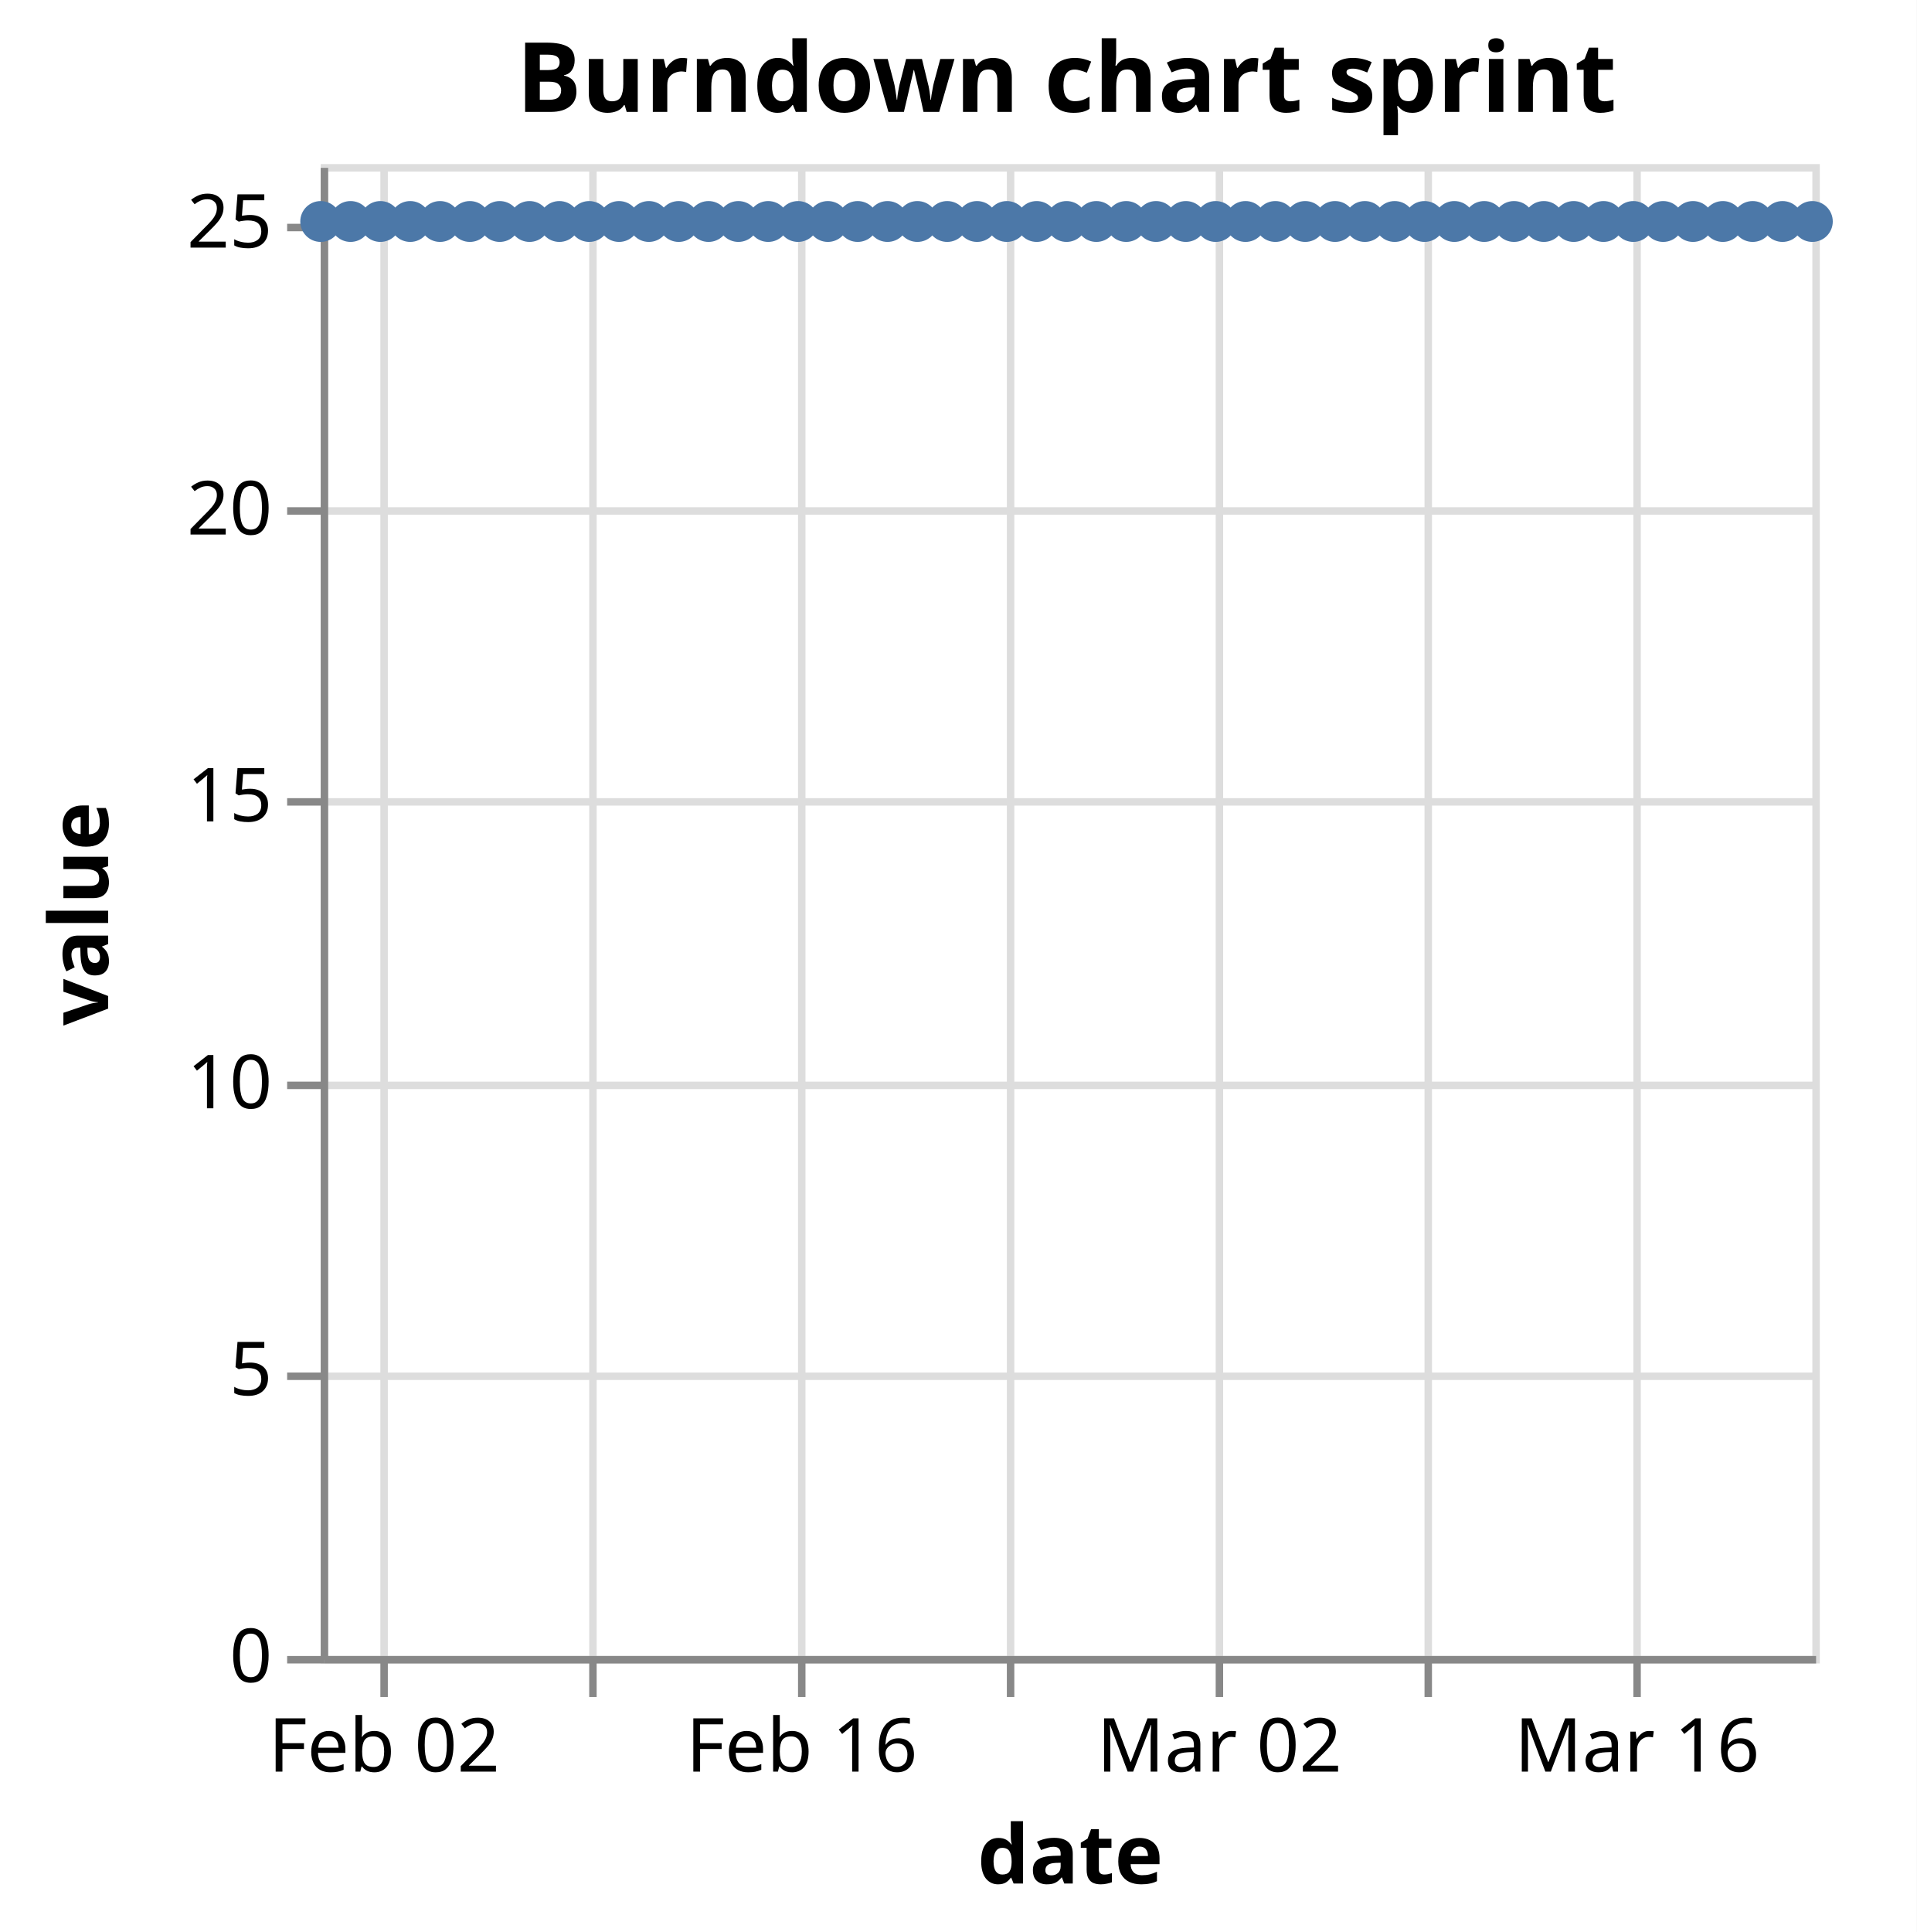
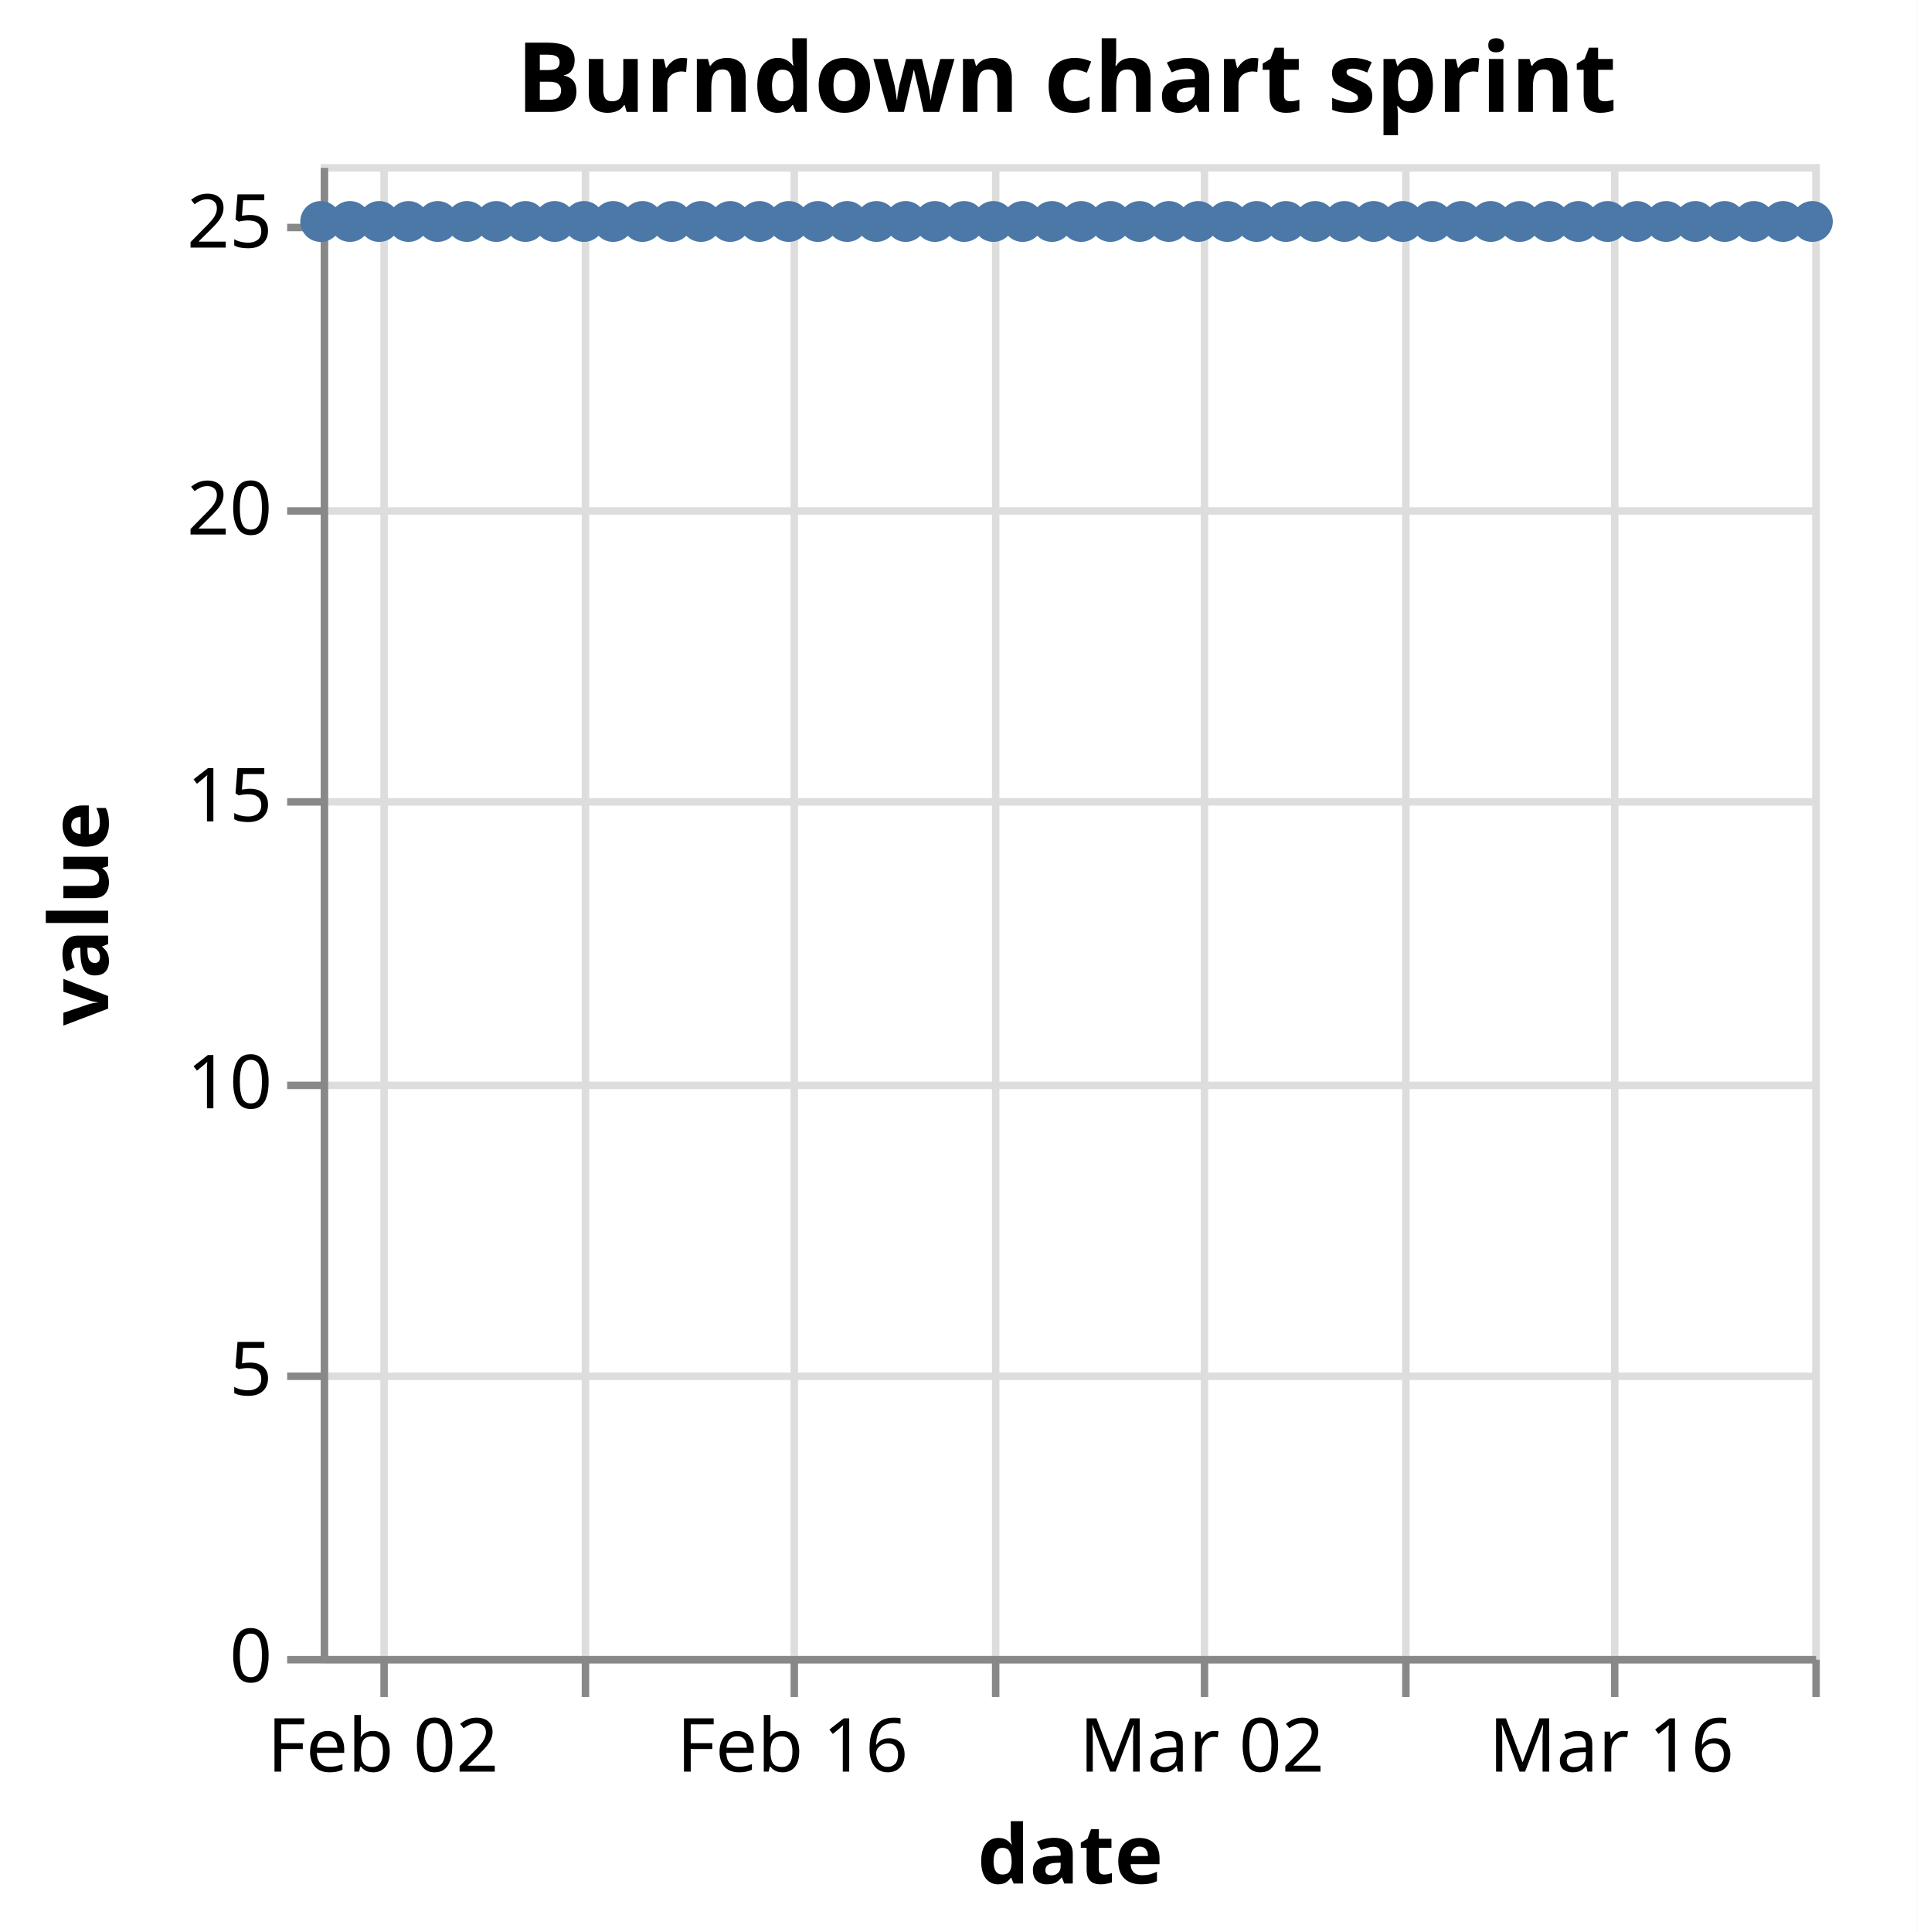
<svg xmlns="http://www.w3.org/2000/svg" version="1.1" class="marks" width="257" height="259" viewBox="0 0 257 259">
  <rect width="257" height="259" fill="white" />
  <g fill="none" stroke-miterlimit="10" transform="translate(43,22)">
    <g class="mark-group role-frame root" role="graphics-object" aria-roledescription="group mark container">
      <g transform="translate(0,0)">
        <path class="background" aria-hidden="true" d="M0.5,0.5h200v200h-200Z" stroke="#ddd" />
        <g>
          <g class="mark-group role-axis" aria-hidden="true">
            <g transform="translate(0.5,200.5)">
              <path class="background" aria-hidden="true" d="M0,0h0v0h0Z" pointer-events="none" />
              <g>
                <g class="mark-rule role-axis-grid" pointer-events="none">
                  <line transform="translate(8,-200)" x2="0" y2="200" stroke="#ddd" stroke-width="1" opacity="1" />
-                   <line transform="translate(36,-200)" x2="0" y2="200" stroke="#ddd" stroke-width="1" opacity="1" />
-                   <line transform="translate(64,-200)" x2="0" y2="200" stroke="#ddd" stroke-width="1" opacity="1" />
-                   <line transform="translate(92,-200)" x2="0" y2="200" stroke="#ddd" stroke-width="1" opacity="1" />
-                   <line transform="translate(120,-200)" x2="0" y2="200" stroke="#ddd" stroke-width="1" opacity="1" />
-                   <line transform="translate(148,-200)" x2="0" y2="200" stroke="#ddd" stroke-width="1" opacity="1" />
-                   <line transform="translate(176,-200)" x2="0" y2="200" stroke="#ddd" stroke-width="1" opacity="1" />
+                   <line transform="translate(35,-200)" x2="0" y2="200" stroke="#ddd" stroke-width="1" opacity="1" />
+                   <line transform="translate(63,-200)" x2="0" y2="200" stroke="#ddd" stroke-width="1" opacity="1" />
+                   <line transform="translate(90,-200)" x2="0" y2="200" stroke="#ddd" stroke-width="1" opacity="1" />
+                   <line transform="translate(118,-200)" x2="0" y2="200" stroke="#ddd" stroke-width="1" opacity="1" />
+                   <line transform="translate(145,-200)" x2="0" y2="200" stroke="#ddd" stroke-width="1" opacity="1" />
+                   <line transform="translate(173,-200)" x2="0" y2="200" stroke="#ddd" stroke-width="1" opacity="1" />
+                   <line transform="translate(200,-200)" x2="0" y2="200" stroke="#ddd" stroke-width="1" opacity="1" />
                </g>
              </g>
              <path class="foreground" aria-hidden="true" d="" pointer-events="none" display="none" />
            </g>
          </g>
          <g class="mark-group role-axis" aria-hidden="true">
            <g transform="translate(0.5,0.5)">
              <path class="background" aria-hidden="true" d="M0,0h0v0h0Z" pointer-events="none" />
              <g>
                <g class="mark-rule role-axis-grid" pointer-events="none">
                  <line transform="translate(0,200)" x2="200" y2="0" stroke="#ddd" stroke-width="1" opacity="1" />
                  <line transform="translate(0,162)" x2="200" y2="0" stroke="#ddd" stroke-width="1" opacity="1" />
                  <line transform="translate(0,123)" x2="200" y2="0" stroke="#ddd" stroke-width="1" opacity="1" />
                  <line transform="translate(0,85)" x2="200" y2="0" stroke="#ddd" stroke-width="1" opacity="1" />
                  <line transform="translate(0,46)" x2="200" y2="0" stroke="#ddd" stroke-width="1" opacity="1" />
                  <line transform="translate(0,8)" x2="200" y2="0" stroke="#ddd" stroke-width="1" opacity="1" />
                </g>
              </g>
              <path class="foreground" aria-hidden="true" d="" pointer-events="none" display="none" />
            </g>
          </g>
-           <g class="mark-group role-axis" role="graphics-symbol" aria-roledescription="axis" aria-label="X-axis titled 'date' for a time scale with values from January 31 to March 22">
+           <g class="mark-group role-axis" role="graphics-symbol" aria-roledescription="axis" aria-label="X-axis titled 'date' for a time scale with values from January 31 to March 23">
            <g transform="translate(0.5,200.5)">
              <path class="background" aria-hidden="true" d="M0,0h0v0h0Z" pointer-events="none" />
              <g>
                <g class="mark-rule role-axis-tick" pointer-events="none">
                  <line transform="translate(8,0)" x2="0" y2="5" stroke="#888" stroke-width="1" opacity="1" />
-                   <line transform="translate(36,0)" x2="0" y2="5" stroke="#888" stroke-width="1" opacity="1" />
-                   <line transform="translate(64,0)" x2="0" y2="5" stroke="#888" stroke-width="1" opacity="1" />
-                   <line transform="translate(92,0)" x2="0" y2="5" stroke="#888" stroke-width="1" opacity="1" />
-                   <line transform="translate(120,0)" x2="0" y2="5" stroke="#888" stroke-width="1" opacity="1" />
-                   <line transform="translate(148,0)" x2="0" y2="5" stroke="#888" stroke-width="1" opacity="1" />
-                   <line transform="translate(176,0)" x2="0" y2="5" stroke="#888" stroke-width="1" opacity="1" />
+                   <line transform="translate(35,0)" x2="0" y2="5" stroke="#888" stroke-width="1" opacity="1" />
+                   <line transform="translate(63,0)" x2="0" y2="5" stroke="#888" stroke-width="1" opacity="1" />
+                   <line transform="translate(90,0)" x2="0" y2="5" stroke="#888" stroke-width="1" opacity="1" />
+                   <line transform="translate(118,0)" x2="0" y2="5" stroke="#888" stroke-width="1" opacity="1" />
+                   <line transform="translate(145,0)" x2="0" y2="5" stroke="#888" stroke-width="1" opacity="1" />
+                   <line transform="translate(173,0)" x2="0" y2="5" stroke="#888" stroke-width="1" opacity="1" />
+                   <line transform="translate(200,0)" x2="0" y2="5" stroke="#888" stroke-width="1" opacity="1" />
                </g>
                <g class="mark-text role-axis-label" pointer-events="none">
-                   <text text-anchor="middle" transform="translate(8,15)" font-family="sans-serif" font-size="10px" fill="#000" opacity="1">Feb 02</text>
-                   <text text-anchor="middle" transform="translate(36,15)" font-family="sans-serif" font-size="10px" fill="#000" opacity="0">Feb 09</text>
-                   <text text-anchor="middle" transform="translate(64,15)" font-family="sans-serif" font-size="10px" fill="#000" opacity="1">Feb 16</text>
-                   <text text-anchor="middle" transform="translate(92,15)" font-family="sans-serif" font-size="10px" fill="#000" opacity="0">Feb 23</text>
-                   <text text-anchor="middle" transform="translate(120,15)" font-family="sans-serif" font-size="10px" fill="#000" opacity="1">Mar 02</text>
-                   <text text-anchor="middle" transform="translate(148,15)" font-family="sans-serif" font-size="10px" fill="#000" opacity="0">Mar 09</text>
-                   <text text-anchor="middle" transform="translate(176,15)" font-family="sans-serif" font-size="10px" fill="#000" opacity="1">Mar 16</text>
+                   <text text-anchor="middle" transform="translate(7.843137,15)" font-family="sans-serif" font-size="10px" fill="#000" opacity="1">Feb 02</text>
+                   <text text-anchor="middle" transform="translate(35.29412,15)" font-family="sans-serif" font-size="10px" fill="#000" opacity="0">Feb 09</text>
+                   <text text-anchor="middle" transform="translate(62.7451,15)" font-family="sans-serif" font-size="10px" fill="#000" opacity="1">Feb 16</text>
+                   <text text-anchor="middle" transform="translate(90.19608,15)" font-family="sans-serif" font-size="10px" fill="#000" opacity="0">Feb 23</text>
+                   <text text-anchor="middle" transform="translate(117.6471,15)" font-family="sans-serif" font-size="10px" fill="#000" opacity="1">Mar 02</text>
+                   <text text-anchor="middle" transform="translate(145.098,15)" font-family="sans-serif" font-size="10px" fill="#000" opacity="0">Mar 09</text>
+                   <text text-anchor="middle" transform="translate(172.549,15)" font-family="sans-serif" font-size="10px" fill="#000" opacity="1">Mar 16</text>
+                   <text text-anchor="end" transform="translate(200,15)" font-family="sans-serif" font-size="10px" fill="#000" opacity="0">Mar 23</text>
                </g>
                <g class="mark-rule role-axis-domain" pointer-events="none">
                  <line transform="translate(0,0)" x2="200" y2="0" stroke="#888" stroke-width="1" opacity="1" />
                </g>
                <g class="mark-text role-axis-title" pointer-events="none">
                  <text text-anchor="middle" transform="translate(100,30)" font-family="sans-serif" font-size="11px" font-weight="bold" fill="#000" opacity="1">date</text>
                </g>
              </g>
              <path class="foreground" aria-hidden="true" d="" pointer-events="none" display="none" />
            </g>
          </g>
          <g class="mark-group role-axis" role="graphics-symbol" aria-roledescription="axis" aria-label="Y-axis titled 'value' for a linear scale with values from 0 to 26">
            <g transform="translate(0.5,0.5)">
              <path class="background" aria-hidden="true" d="M0,0h0v0h0Z" pointer-events="none" />
              <g>
                <g class="mark-rule role-axis-tick" pointer-events="none">
                  <line transform="translate(0,200)" x2="-5" y2="0" stroke="#888" stroke-width="1" opacity="1" />
                  <line transform="translate(0,162)" x2="-5" y2="0" stroke="#888" stroke-width="1" opacity="1" />
                  <line transform="translate(0,123)" x2="-5" y2="0" stroke="#888" stroke-width="1" opacity="1" />
                  <line transform="translate(0,85)" x2="-5" y2="0" stroke="#888" stroke-width="1" opacity="1" />
                  <line transform="translate(0,46)" x2="-5" y2="0" stroke="#888" stroke-width="1" opacity="1" />
                  <line transform="translate(0,8)" x2="-5" y2="0" stroke="#888" stroke-width="1" opacity="1" />
                </g>
                <g class="mark-text role-axis-label" pointer-events="none">
                  <text text-anchor="end" transform="translate(-7,203)" font-family="sans-serif" font-size="10px" fill="#000" opacity="1">0</text>
                  <text text-anchor="end" transform="translate(-7,164.5385)" font-family="sans-serif" font-size="10px" fill="#000" opacity="1">5</text>
                  <text text-anchor="end" transform="translate(-7,126.0769)" font-family="sans-serif" font-size="10px" fill="#000" opacity="1">10</text>
                  <text text-anchor="end" transform="translate(-7,87.61538)" font-family="sans-serif" font-size="10px" fill="#000" opacity="1">15</text>
                  <text text-anchor="end" transform="translate(-7,49.15385)" font-family="sans-serif" font-size="10px" fill="#000" opacity="1">20</text>
                  <text text-anchor="end" transform="translate(-7,10.69231)" font-family="sans-serif" font-size="10px" fill="#000" opacity="1">25</text>
                </g>
                <g class="mark-rule role-axis-domain" pointer-events="none">
                  <line transform="translate(0,200)" x2="0" y2="-200" stroke="#888" stroke-width="1" opacity="1" />
                </g>
                <g class="mark-text role-axis-title" pointer-events="none">
                  <text text-anchor="middle" transform="translate(-27,100) rotate(-90) translate(0,-2)" font-family="sans-serif" font-size="11px" font-weight="bold" fill="#000" opacity="1">value</text>
                </g>
              </g>
              <path class="foreground" aria-hidden="true" d="" pointer-events="none" display="none" />
            </g>
          </g>
          <g class="mark-line role-mark layer_0_layer_0_marks" role="graphics-object" aria-roledescription="line mark container">
-             <path aria-label="date: Jan 31; value: 25" role="graphics-symbol" aria-roledescription="line mark" d="M0,7.692L4,7.692L8,7.692L12,7.692L16,7.692L20,7.692L24,7.692L28,7.692L32,7.692L36,7.692L40,7.692L44,7.692L48,7.692L52,7.692L56,7.692L60,7.692L64,7.692L68,7.692L72,7.692L76,7.692L80,7.692L84,7.692L88,7.692L92,7.692L96,7.692L100,7.692L104,7.692L108,7.692L112,7.692L116,7.692L120,7.692L124,7.692L128,7.692L132,7.692L136,7.692L140,7.692L144,7.692L148,7.692L152,7.692L156,7.692L160,7.692L164,7.692L168,7.692L172,7.692L176,7.692L180,7.692L184,7.692L188,7.692L192,7.692L196,7.692L200,7.692" stroke="#4c78a8" stroke-width="2" />
+             <path aria-label="date: Jan 31; value: 25" role="graphics-symbol" aria-roledescription="line mark" d="M0,7.692L3.922,7.692L7.843,7.692L11.765,7.692L15.686,7.692L19.608,7.692L23.529,7.692L27.451,7.692L31.373,7.692L35.294,7.692L39.216,7.692L43.137,7.692L47.059,7.692L50.98,7.692L54.902,7.692L58.824,7.692L62.745,7.692L66.667,7.692L70.588,7.692L74.51,7.692L78.431,7.692L82.353,7.692L86.275,7.692L90.196,7.692L94.118,7.692L98.039,7.692L101.961,7.692L105.882,7.692L109.804,7.692L113.725,7.692L117.647,7.692L121.569,7.692L125.49,7.692L129.412,7.692L133.333,7.692L137.255,7.692L141.176,7.692L145.098,7.692L149.02,7.692L152.941,7.692L156.863,7.692L160.784,7.692L164.706,7.692L168.627,7.692L172.549,7.692L176.471,7.692L180.392,7.692L184.314,7.692L188.235,7.692L192.157,7.692L196.078,7.692L200,7.692" stroke="#4c78a8" stroke-width="2" />
          </g>
          <g class="mark-symbol role-mark layer_0_layer_1_marks" role="graphics-object" aria-roledescription="symbol mark container">
            <path aria-label="date: Jan 31; value: 25" role="graphics-symbol" aria-roledescription="point" transform="translate(0,7.692308)" d="M2.739,0A2.739,2.739,0,1,1,-2.739,0A2.739,2.739,0,1,1,2.739,0" fill="#4c78a8" stroke-width="2" opacity="1" />
-             <path aria-label="date: Feb 01; value: 25" role="graphics-symbol" aria-roledescription="point" transform="translate(4,7.692308)" d="M2.739,0A2.739,2.739,0,1,1,-2.739,0A2.739,2.739,0,1,1,2.739,0" fill="#4c78a8" stroke-width="2" opacity="1" />
-             <path aria-label="date: Feb 02; value: 25" role="graphics-symbol" aria-roledescription="point" transform="translate(8,7.692308)" d="M2.739,0A2.739,2.739,0,1,1,-2.739,0A2.739,2.739,0,1,1,2.739,0" fill="#4c78a8" stroke-width="2" opacity="1" />
-             <path aria-label="date: Feb 03; value: 25" role="graphics-symbol" aria-roledescription="point" transform="translate(12,7.692308)" d="M2.739,0A2.739,2.739,0,1,1,-2.739,0A2.739,2.739,0,1,1,2.739,0" fill="#4c78a8" stroke-width="2" opacity="1" />
-             <path aria-label="date: Feb 04; value: 25" role="graphics-symbol" aria-roledescription="point" transform="translate(16,7.692308)" d="M2.739,0A2.739,2.739,0,1,1,-2.739,0A2.739,2.739,0,1,1,2.739,0" fill="#4c78a8" stroke-width="2" opacity="1" />
-             <path aria-label="date: Feb 05; value: 25" role="graphics-symbol" aria-roledescription="point" transform="translate(20,7.692308)" d="M2.739,0A2.739,2.739,0,1,1,-2.739,0A2.739,2.739,0,1,1,2.739,0" fill="#4c78a8" stroke-width="2" opacity="1" />
-             <path aria-label="date: Feb 06; value: 25" role="graphics-symbol" aria-roledescription="point" transform="translate(24,7.692308)" d="M2.739,0A2.739,2.739,0,1,1,-2.739,0A2.739,2.739,0,1,1,2.739,0" fill="#4c78a8" stroke-width="2" opacity="1" />
-             <path aria-label="date: Feb 07; value: 25" role="graphics-symbol" aria-roledescription="point" transform="translate(28,7.692308)" d="M2.739,0A2.739,2.739,0,1,1,-2.739,0A2.739,2.739,0,1,1,2.739,0" fill="#4c78a8" stroke-width="2" opacity="1" />
-             <path aria-label="date: Feb 08; value: 25" role="graphics-symbol" aria-roledescription="point" transform="translate(32,7.692308)" d="M2.739,0A2.739,2.739,0,1,1,-2.739,0A2.739,2.739,0,1,1,2.739,0" fill="#4c78a8" stroke-width="2" opacity="1" />
-             <path aria-label="date: Feb 09; value: 25" role="graphics-symbol" aria-roledescription="point" transform="translate(36,7.692308)" d="M2.739,0A2.739,2.739,0,1,1,-2.739,0A2.739,2.739,0,1,1,2.739,0" fill="#4c78a8" stroke-width="2" opacity="1" />
-             <path aria-label="date: Feb 10; value: 25" role="graphics-symbol" aria-roledescription="point" transform="translate(40,7.692308)" d="M2.739,0A2.739,2.739,0,1,1,-2.739,0A2.739,2.739,0,1,1,2.739,0" fill="#4c78a8" stroke-width="2" opacity="1" />
-             <path aria-label="date: Feb 11; value: 25" role="graphics-symbol" aria-roledescription="point" transform="translate(44,7.692308)" d="M2.739,0A2.739,2.739,0,1,1,-2.739,0A2.739,2.739,0,1,1,2.739,0" fill="#4c78a8" stroke-width="2" opacity="1" />
-             <path aria-label="date: Feb 12; value: 25" role="graphics-symbol" aria-roledescription="point" transform="translate(48,7.692308)" d="M2.739,0A2.739,2.739,0,1,1,-2.739,0A2.739,2.739,0,1,1,2.739,0" fill="#4c78a8" stroke-width="2" opacity="1" />
-             <path aria-label="date: Feb 13; value: 25" role="graphics-symbol" aria-roledescription="point" transform="translate(52,7.692308)" d="M2.739,0A2.739,2.739,0,1,1,-2.739,0A2.739,2.739,0,1,1,2.739,0" fill="#4c78a8" stroke-width="2" opacity="1" />
-             <path aria-label="date: Feb 14; value: 25" role="graphics-symbol" aria-roledescription="point" transform="translate(56,7.692308)" d="M2.739,0A2.739,2.739,0,1,1,-2.739,0A2.739,2.739,0,1,1,2.739,0" fill="#4c78a8" stroke-width="2" opacity="1" />
-             <path aria-label="date: Feb 15; value: 25" role="graphics-symbol" aria-roledescription="point" transform="translate(60,7.692308)" d="M2.739,0A2.739,2.739,0,1,1,-2.739,0A2.739,2.739,0,1,1,2.739,0" fill="#4c78a8" stroke-width="2" opacity="1" />
-             <path aria-label="date: Feb 16; value: 25" role="graphics-symbol" aria-roledescription="point" transform="translate(64,7.692308)" d="M2.739,0A2.739,2.739,0,1,1,-2.739,0A2.739,2.739,0,1,1,2.739,0" fill="#4c78a8" stroke-width="2" opacity="1" />
-             <path aria-label="date: Feb 17; value: 25" role="graphics-symbol" aria-roledescription="point" transform="translate(68,7.692308)" d="M2.739,0A2.739,2.739,0,1,1,-2.739,0A2.739,2.739,0,1,1,2.739,0" fill="#4c78a8" stroke-width="2" opacity="1" />
-             <path aria-label="date: Feb 18; value: 25" role="graphics-symbol" aria-roledescription="point" transform="translate(72,7.692308)" d="M2.739,0A2.739,2.739,0,1,1,-2.739,0A2.739,2.739,0,1,1,2.739,0" fill="#4c78a8" stroke-width="2" opacity="1" />
-             <path aria-label="date: Feb 19; value: 25" role="graphics-symbol" aria-roledescription="point" transform="translate(76,7.692308)" d="M2.739,0A2.739,2.739,0,1,1,-2.739,0A2.739,2.739,0,1,1,2.739,0" fill="#4c78a8" stroke-width="2" opacity="1" />
-             <path aria-label="date: Feb 20; value: 25" role="graphics-symbol" aria-roledescription="point" transform="translate(80,7.692308)" d="M2.739,0A2.739,2.739,0,1,1,-2.739,0A2.739,2.739,0,1,1,2.739,0" fill="#4c78a8" stroke-width="2" opacity="1" />
-             <path aria-label="date: Feb 21; value: 25" role="graphics-symbol" aria-roledescription="point" transform="translate(84,7.692308)" d="M2.739,0A2.739,2.739,0,1,1,-2.739,0A2.739,2.739,0,1,1,2.739,0" fill="#4c78a8" stroke-width="2" opacity="1" />
-             <path aria-label="date: Feb 22; value: 25" role="graphics-symbol" aria-roledescription="point" transform="translate(88,7.692308)" d="M2.739,0A2.739,2.739,0,1,1,-2.739,0A2.739,2.739,0,1,1,2.739,0" fill="#4c78a8" stroke-width="2" opacity="1" />
-             <path aria-label="date: Feb 23; value: 25" role="graphics-symbol" aria-roledescription="point" transform="translate(92,7.692308)" d="M2.739,0A2.739,2.739,0,1,1,-2.739,0A2.739,2.739,0,1,1,2.739,0" fill="#4c78a8" stroke-width="2" opacity="1" />
-             <path aria-label="date: Feb 24; value: 25" role="graphics-symbol" aria-roledescription="point" transform="translate(96,7.692308)" d="M2.739,0A2.739,2.739,0,1,1,-2.739,0A2.739,2.739,0,1,1,2.739,0" fill="#4c78a8" stroke-width="2" opacity="1" />
-             <path aria-label="date: Feb 25; value: 25" role="graphics-symbol" aria-roledescription="point" transform="translate(100,7.692308)" d="M2.739,0A2.739,2.739,0,1,1,-2.739,0A2.739,2.739,0,1,1,2.739,0" fill="#4c78a8" stroke-width="2" opacity="1" />
-             <path aria-label="date: Feb 26; value: 25" role="graphics-symbol" aria-roledescription="point" transform="translate(104,7.692308)" d="M2.739,0A2.739,2.739,0,1,1,-2.739,0A2.739,2.739,0,1,1,2.739,0" fill="#4c78a8" stroke-width="2" opacity="1" />
-             <path aria-label="date: Feb 27; value: 25" role="graphics-symbol" aria-roledescription="point" transform="translate(108,7.692308)" d="M2.739,0A2.739,2.739,0,1,1,-2.739,0A2.739,2.739,0,1,1,2.739,0" fill="#4c78a8" stroke-width="2" opacity="1" />
-             <path aria-label="date: Feb 28; value: 25" role="graphics-symbol" aria-roledescription="point" transform="translate(112,7.692308)" d="M2.739,0A2.739,2.739,0,1,1,-2.739,0A2.739,2.739,0,1,1,2.739,0" fill="#4c78a8" stroke-width="2" opacity="1" />
-             <path aria-label="date: Mar 01; value: 25" role="graphics-symbol" aria-roledescription="point" transform="translate(116,7.692308)" d="M2.739,0A2.739,2.739,0,1,1,-2.739,0A2.739,2.739,0,1,1,2.739,0" fill="#4c78a8" stroke-width="2" opacity="1" />
-             <path aria-label="date: Mar 02; value: 25" role="graphics-symbol" aria-roledescription="point" transform="translate(120,7.692308)" d="M2.739,0A2.739,2.739,0,1,1,-2.739,0A2.739,2.739,0,1,1,2.739,0" fill="#4c78a8" stroke-width="2" opacity="1" />
-             <path aria-label="date: Mar 03; value: 25" role="graphics-symbol" aria-roledescription="point" transform="translate(124,7.692308)" d="M2.739,0A2.739,2.739,0,1,1,-2.739,0A2.739,2.739,0,1,1,2.739,0" fill="#4c78a8" stroke-width="2" opacity="1" />
-             <path aria-label="date: Mar 04; value: 25" role="graphics-symbol" aria-roledescription="point" transform="translate(128,7.692308)" d="M2.739,0A2.739,2.739,0,1,1,-2.739,0A2.739,2.739,0,1,1,2.739,0" fill="#4c78a8" stroke-width="2" opacity="1" />
-             <path aria-label="date: Mar 05; value: 25" role="graphics-symbol" aria-roledescription="point" transform="translate(132,7.692308)" d="M2.739,0A2.739,2.739,0,1,1,-2.739,0A2.739,2.739,0,1,1,2.739,0" fill="#4c78a8" stroke-width="2" opacity="1" />
-             <path aria-label="date: Mar 06; value: 25" role="graphics-symbol" aria-roledescription="point" transform="translate(136,7.692308)" d="M2.739,0A2.739,2.739,0,1,1,-2.739,0A2.739,2.739,0,1,1,2.739,0" fill="#4c78a8" stroke-width="2" opacity="1" />
-             <path aria-label="date: Mar 07; value: 25" role="graphics-symbol" aria-roledescription="point" transform="translate(140,7.692308)" d="M2.739,0A2.739,2.739,0,1,1,-2.739,0A2.739,2.739,0,1,1,2.739,0" fill="#4c78a8" stroke-width="2" opacity="1" />
-             <path aria-label="date: Mar 08; value: 25" role="graphics-symbol" aria-roledescription="point" transform="translate(144,7.692308)" d="M2.739,0A2.739,2.739,0,1,1,-2.739,0A2.739,2.739,0,1,1,2.739,0" fill="#4c78a8" stroke-width="2" opacity="1" />
-             <path aria-label="date: Mar 09; value: 25" role="graphics-symbol" aria-roledescription="point" transform="translate(148,7.692308)" d="M2.739,0A2.739,2.739,0,1,1,-2.739,0A2.739,2.739,0,1,1,2.739,0" fill="#4c78a8" stroke-width="2" opacity="1" />
-             <path aria-label="date: Mar 10; value: 25" role="graphics-symbol" aria-roledescription="point" transform="translate(152,7.692308)" d="M2.739,0A2.739,2.739,0,1,1,-2.739,0A2.739,2.739,0,1,1,2.739,0" fill="#4c78a8" stroke-width="2" opacity="1" />
-             <path aria-label="date: Mar 11; value: 25" role="graphics-symbol" aria-roledescription="point" transform="translate(156,7.692308)" d="M2.739,0A2.739,2.739,0,1,1,-2.739,0A2.739,2.739,0,1,1,2.739,0" fill="#4c78a8" stroke-width="2" opacity="1" />
-             <path aria-label="date: Mar 12; value: 25" role="graphics-symbol" aria-roledescription="point" transform="translate(160,7.692308)" d="M2.739,0A2.739,2.739,0,1,1,-2.739,0A2.739,2.739,0,1,1,2.739,0" fill="#4c78a8" stroke-width="2" opacity="1" />
-             <path aria-label="date: Mar 13; value: 25" role="graphics-symbol" aria-roledescription="point" transform="translate(164,7.692308)" d="M2.739,0A2.739,2.739,0,1,1,-2.739,0A2.739,2.739,0,1,1,2.739,0" fill="#4c78a8" stroke-width="2" opacity="1" />
-             <path aria-label="date: Mar 14; value: 25" role="graphics-symbol" aria-roledescription="point" transform="translate(168,7.692308)" d="M2.739,0A2.739,2.739,0,1,1,-2.739,0A2.739,2.739,0,1,1,2.739,0" fill="#4c78a8" stroke-width="2" opacity="1" />
-             <path aria-label="date: Mar 15; value: 25" role="graphics-symbol" aria-roledescription="point" transform="translate(172,7.692308)" d="M2.739,0A2.739,2.739,0,1,1,-2.739,0A2.739,2.739,0,1,1,2.739,0" fill="#4c78a8" stroke-width="2" opacity="1" />
-             <path aria-label="date: Mar 16; value: 25" role="graphics-symbol" aria-roledescription="point" transform="translate(176,7.692308)" d="M2.739,0A2.739,2.739,0,1,1,-2.739,0A2.739,2.739,0,1,1,2.739,0" fill="#4c78a8" stroke-width="2" opacity="1" />
-             <path aria-label="date: Mar 17; value: 25" role="graphics-symbol" aria-roledescription="point" transform="translate(180,7.692308)" d="M2.739,0A2.739,2.739,0,1,1,-2.739,0A2.739,2.739,0,1,1,2.739,0" fill="#4c78a8" stroke-width="2" opacity="1" />
-             <path aria-label="date: Mar 18; value: 25" role="graphics-symbol" aria-roledescription="point" transform="translate(184,7.692308)" d="M2.739,0A2.739,2.739,0,1,1,-2.739,0A2.739,2.739,0,1,1,2.739,0" fill="#4c78a8" stroke-width="2" opacity="1" />
-             <path aria-label="date: Mar 19; value: 25" role="graphics-symbol" aria-roledescription="point" transform="translate(188,7.692308)" d="M2.739,0A2.739,2.739,0,1,1,-2.739,0A2.739,2.739,0,1,1,2.739,0" fill="#4c78a8" stroke-width="2" opacity="1" />
-             <path aria-label="date: Mar 20; value: 25" role="graphics-symbol" aria-roledescription="point" transform="translate(192,7.692308)" d="M2.739,0A2.739,2.739,0,1,1,-2.739,0A2.739,2.739,0,1,1,2.739,0" fill="#4c78a8" stroke-width="2" opacity="1" />
-             <path aria-label="date: Mar 21; value: 25" role="graphics-symbol" aria-roledescription="point" transform="translate(196,7.692308)" d="M2.739,0A2.739,2.739,0,1,1,-2.739,0A2.739,2.739,0,1,1,2.739,0" fill="#4c78a8" stroke-width="2" opacity="1" />
-             <path aria-label="date: Mar 22; value: 25" role="graphics-symbol" aria-roledescription="point" transform="translate(200,7.692308)" d="M2.739,0A2.739,2.739,0,1,1,-2.739,0A2.739,2.739,0,1,1,2.739,0" fill="#4c78a8" stroke-width="2" opacity="1" />
+             <path aria-label="date: Feb 01; value: 25" role="graphics-symbol" aria-roledescription="point" transform="translate(3.921569,7.692308)" d="M2.739,0A2.739,2.739,0,1,1,-2.739,0A2.739,2.739,0,1,1,2.739,0" fill="#4c78a8" stroke-width="2" opacity="1" />
+             <path aria-label="date: Feb 02; value: 25" role="graphics-symbol" aria-roledescription="point" transform="translate(7.843137,7.692308)" d="M2.739,0A2.739,2.739,0,1,1,-2.739,0A2.739,2.739,0,1,1,2.739,0" fill="#4c78a8" stroke-width="2" opacity="1" />
+             <path aria-label="date: Feb 03; value: 25" role="graphics-symbol" aria-roledescription="point" transform="translate(11.76471,7.692308)" d="M2.739,0A2.739,2.739,0,1,1,-2.739,0A2.739,2.739,0,1,1,2.739,0" fill="#4c78a8" stroke-width="2" opacity="1" />
+             <path aria-label="date: Feb 04; value: 25" role="graphics-symbol" aria-roledescription="point" transform="translate(15.68627,7.692308)" d="M2.739,0A2.739,2.739,0,1,1,-2.739,0A2.739,2.739,0,1,1,2.739,0" fill="#4c78a8" stroke-width="2" opacity="1" />
+             <path aria-label="date: Feb 05; value: 25" role="graphics-symbol" aria-roledescription="point" transform="translate(19.60784,7.692308)" d="M2.739,0A2.739,2.739,0,1,1,-2.739,0A2.739,2.739,0,1,1,2.739,0" fill="#4c78a8" stroke-width="2" opacity="1" />
+             <path aria-label="date: Feb 06; value: 25" role="graphics-symbol" aria-roledescription="point" transform="translate(23.52941,7.692308)" d="M2.739,0A2.739,2.739,0,1,1,-2.739,0A2.739,2.739,0,1,1,2.739,0" fill="#4c78a8" stroke-width="2" opacity="1" />
+             <path aria-label="date: Feb 07; value: 25" role="graphics-symbol" aria-roledescription="point" transform="translate(27.45098,7.692308)" d="M2.739,0A2.739,2.739,0,1,1,-2.739,0A2.739,2.739,0,1,1,2.739,0" fill="#4c78a8" stroke-width="2" opacity="1" />
+             <path aria-label="date: Feb 08; value: 25" role="graphics-symbol" aria-roledescription="point" transform="translate(31.37255,7.692308)" d="M2.739,0A2.739,2.739,0,1,1,-2.739,0A2.739,2.739,0,1,1,2.739,0" fill="#4c78a8" stroke-width="2" opacity="1" />
+             <path aria-label="date: Feb 09; value: 25" role="graphics-symbol" aria-roledescription="point" transform="translate(35.29412,7.692308)" d="M2.739,0A2.739,2.739,0,1,1,-2.739,0A2.739,2.739,0,1,1,2.739,0" fill="#4c78a8" stroke-width="2" opacity="1" />
+             <path aria-label="date: Feb 10; value: 25" role="graphics-symbol" aria-roledescription="point" transform="translate(39.21569,7.692308)" d="M2.739,0A2.739,2.739,0,1,1,-2.739,0A2.739,2.739,0,1,1,2.739,0" fill="#4c78a8" stroke-width="2" opacity="1" />
+             <path aria-label="date: Feb 11; value: 25" role="graphics-symbol" aria-roledescription="point" transform="translate(43.13725,7.692308)" d="M2.739,0A2.739,2.739,0,1,1,-2.739,0A2.739,2.739,0,1,1,2.739,0" fill="#4c78a8" stroke-width="2" opacity="1" />
+             <path aria-label="date: Feb 12; value: 25" role="graphics-symbol" aria-roledescription="point" transform="translate(47.05882,7.692308)" d="M2.739,0A2.739,2.739,0,1,1,-2.739,0A2.739,2.739,0,1,1,2.739,0" fill="#4c78a8" stroke-width="2" opacity="1" />
+             <path aria-label="date: Feb 13; value: 25" role="graphics-symbol" aria-roledescription="point" transform="translate(50.98039,7.692308)" d="M2.739,0A2.739,2.739,0,1,1,-2.739,0A2.739,2.739,0,1,1,2.739,0" fill="#4c78a8" stroke-width="2" opacity="1" />
+             <path aria-label="date: Feb 14; value: 25" role="graphics-symbol" aria-roledescription="point" transform="translate(54.90196,7.692308)" d="M2.739,0A2.739,2.739,0,1,1,-2.739,0A2.739,2.739,0,1,1,2.739,0" fill="#4c78a8" stroke-width="2" opacity="1" />
+             <path aria-label="date: Feb 15; value: 25" role="graphics-symbol" aria-roledescription="point" transform="translate(58.82353,7.692308)" d="M2.739,0A2.739,2.739,0,1,1,-2.739,0A2.739,2.739,0,1,1,2.739,0" fill="#4c78a8" stroke-width="2" opacity="1" />
+             <path aria-label="date: Feb 16; value: 25" role="graphics-symbol" aria-roledescription="point" transform="translate(62.7451,7.692308)" d="M2.739,0A2.739,2.739,0,1,1,-2.739,0A2.739,2.739,0,1,1,2.739,0" fill="#4c78a8" stroke-width="2" opacity="1" />
+             <path aria-label="date: Feb 17; value: 25" role="graphics-symbol" aria-roledescription="point" transform="translate(66.66667,7.692308)" d="M2.739,0A2.739,2.739,0,1,1,-2.739,0A2.739,2.739,0,1,1,2.739,0" fill="#4c78a8" stroke-width="2" opacity="1" />
+             <path aria-label="date: Feb 18; value: 25" role="graphics-symbol" aria-roledescription="point" transform="translate(70.58824,7.692308)" d="M2.739,0A2.739,2.739,0,1,1,-2.739,0A2.739,2.739,0,1,1,2.739,0" fill="#4c78a8" stroke-width="2" opacity="1" />
+             <path aria-label="date: Feb 19; value: 25" role="graphics-symbol" aria-roledescription="point" transform="translate(74.5098,7.692308)" d="M2.739,0A2.739,2.739,0,1,1,-2.739,0A2.739,2.739,0,1,1,2.739,0" fill="#4c78a8" stroke-width="2" opacity="1" />
+             <path aria-label="date: Feb 20; value: 25" role="graphics-symbol" aria-roledescription="point" transform="translate(78.43137,7.692308)" d="M2.739,0A2.739,2.739,0,1,1,-2.739,0A2.739,2.739,0,1,1,2.739,0" fill="#4c78a8" stroke-width="2" opacity="1" />
+             <path aria-label="date: Feb 21; value: 25" role="graphics-symbol" aria-roledescription="point" transform="translate(82.35294,7.692308)" d="M2.739,0A2.739,2.739,0,1,1,-2.739,0A2.739,2.739,0,1,1,2.739,0" fill="#4c78a8" stroke-width="2" opacity="1" />
+             <path aria-label="date: Feb 22; value: 25" role="graphics-symbol" aria-roledescription="point" transform="translate(86.27451,7.692308)" d="M2.739,0A2.739,2.739,0,1,1,-2.739,0A2.739,2.739,0,1,1,2.739,0" fill="#4c78a8" stroke-width="2" opacity="1" />
+             <path aria-label="date: Feb 23; value: 25" role="graphics-symbol" aria-roledescription="point" transform="translate(90.19608,7.692308)" d="M2.739,0A2.739,2.739,0,1,1,-2.739,0A2.739,2.739,0,1,1,2.739,0" fill="#4c78a8" stroke-width="2" opacity="1" />
+             <path aria-label="date: Feb 24; value: 25" role="graphics-symbol" aria-roledescription="point" transform="translate(94.11765,7.692308)" d="M2.739,0A2.739,2.739,0,1,1,-2.739,0A2.739,2.739,0,1,1,2.739,0" fill="#4c78a8" stroke-width="2" opacity="1" />
+             <path aria-label="date: Feb 25; value: 25" role="graphics-symbol" aria-roledescription="point" transform="translate(98.03922,7.692308)" d="M2.739,0A2.739,2.739,0,1,1,-2.739,0A2.739,2.739,0,1,1,2.739,0" fill="#4c78a8" stroke-width="2" opacity="1" />
+             <path aria-label="date: Feb 26; value: 25" role="graphics-symbol" aria-roledescription="point" transform="translate(101.9608,7.692308)" d="M2.739,0A2.739,2.739,0,1,1,-2.739,0A2.739,2.739,0,1,1,2.739,0" fill="#4c78a8" stroke-width="2" opacity="1" />
+             <path aria-label="date: Feb 27; value: 25" role="graphics-symbol" aria-roledescription="point" transform="translate(105.8824,7.692308)" d="M2.739,0A2.739,2.739,0,1,1,-2.739,0A2.739,2.739,0,1,1,2.739,0" fill="#4c78a8" stroke-width="2" opacity="1" />
+             <path aria-label="date: Feb 28; value: 25" role="graphics-symbol" aria-roledescription="point" transform="translate(109.8039,7.692308)" d="M2.739,0A2.739,2.739,0,1,1,-2.739,0A2.739,2.739,0,1,1,2.739,0" fill="#4c78a8" stroke-width="2" opacity="1" />
+             <path aria-label="date: Mar 01; value: 25" role="graphics-symbol" aria-roledescription="point" transform="translate(113.7255,7.692308)" d="M2.739,0A2.739,2.739,0,1,1,-2.739,0A2.739,2.739,0,1,1,2.739,0" fill="#4c78a8" stroke-width="2" opacity="1" />
+             <path aria-label="date: Mar 02; value: 25" role="graphics-symbol" aria-roledescription="point" transform="translate(117.6471,7.692308)" d="M2.739,0A2.739,2.739,0,1,1,-2.739,0A2.739,2.739,0,1,1,2.739,0" fill="#4c78a8" stroke-width="2" opacity="1" />
+             <path aria-label="date: Mar 03; value: 25" role="graphics-symbol" aria-roledescription="point" transform="translate(121.5686,7.692308)" d="M2.739,0A2.739,2.739,0,1,1,-2.739,0A2.739,2.739,0,1,1,2.739,0" fill="#4c78a8" stroke-width="2" opacity="1" />
+             <path aria-label="date: Mar 04; value: 25" role="graphics-symbol" aria-roledescription="point" transform="translate(125.4902,7.692308)" d="M2.739,0A2.739,2.739,0,1,1,-2.739,0A2.739,2.739,0,1,1,2.739,0" fill="#4c78a8" stroke-width="2" opacity="1" />
+             <path aria-label="date: Mar 05; value: 25" role="graphics-symbol" aria-roledescription="point" transform="translate(129.4118,7.692308)" d="M2.739,0A2.739,2.739,0,1,1,-2.739,0A2.739,2.739,0,1,1,2.739,0" fill="#4c78a8" stroke-width="2" opacity="1" />
+             <path aria-label="date: Mar 06; value: 25" role="graphics-symbol" aria-roledescription="point" transform="translate(133.3333,7.692308)" d="M2.739,0A2.739,2.739,0,1,1,-2.739,0A2.739,2.739,0,1,1,2.739,0" fill="#4c78a8" stroke-width="2" opacity="1" />
+             <path aria-label="date: Mar 07; value: 25" role="graphics-symbol" aria-roledescription="point" transform="translate(137.2549,7.692308)" d="M2.739,0A2.739,2.739,0,1,1,-2.739,0A2.739,2.739,0,1,1,2.739,0" fill="#4c78a8" stroke-width="2" opacity="1" />
+             <path aria-label="date: Mar 08; value: 25" role="graphics-symbol" aria-roledescription="point" transform="translate(141.1765,7.692308)" d="M2.739,0A2.739,2.739,0,1,1,-2.739,0A2.739,2.739,0,1,1,2.739,0" fill="#4c78a8" stroke-width="2" opacity="1" />
+             <path aria-label="date: Mar 09; value: 25" role="graphics-symbol" aria-roledescription="point" transform="translate(145.098,7.692308)" d="M2.739,0A2.739,2.739,0,1,1,-2.739,0A2.739,2.739,0,1,1,2.739,0" fill="#4c78a8" stroke-width="2" opacity="1" />
+             <path aria-label="date: Mar 10; value: 25" role="graphics-symbol" aria-roledescription="point" transform="translate(149.0196,7.692308)" d="M2.739,0A2.739,2.739,0,1,1,-2.739,0A2.739,2.739,0,1,1,2.739,0" fill="#4c78a8" stroke-width="2" opacity="1" />
+             <path aria-label="date: Mar 11; value: 25" role="graphics-symbol" aria-roledescription="point" transform="translate(152.9412,7.692308)" d="M2.739,0A2.739,2.739,0,1,1,-2.739,0A2.739,2.739,0,1,1,2.739,0" fill="#4c78a8" stroke-width="2" opacity="1" />
+             <path aria-label="date: Mar 12; value: 25" role="graphics-symbol" aria-roledescription="point" transform="translate(156.8627,7.692308)" d="M2.739,0A2.739,2.739,0,1,1,-2.739,0A2.739,2.739,0,1,1,2.739,0" fill="#4c78a8" stroke-width="2" opacity="1" />
+             <path aria-label="date: Mar 13; value: 25" role="graphics-symbol" aria-roledescription="point" transform="translate(160.7843,7.692308)" d="M2.739,0A2.739,2.739,0,1,1,-2.739,0A2.739,2.739,0,1,1,2.739,0" fill="#4c78a8" stroke-width="2" opacity="1" />
+             <path aria-label="date: Mar 14; value: 25" role="graphics-symbol" aria-roledescription="point" transform="translate(164.7059,7.692308)" d="M2.739,0A2.739,2.739,0,1,1,-2.739,0A2.739,2.739,0,1,1,2.739,0" fill="#4c78a8" stroke-width="2" opacity="1" />
+             <path aria-label="date: Mar 15; value: 25" role="graphics-symbol" aria-roledescription="point" transform="translate(168.6275,7.692308)" d="M2.739,0A2.739,2.739,0,1,1,-2.739,0A2.739,2.739,0,1,1,2.739,0" fill="#4c78a8" stroke-width="2" opacity="1" />
+             <path aria-label="date: Mar 16; value: 25" role="graphics-symbol" aria-roledescription="point" transform="translate(172.549,7.692308)" d="M2.739,0A2.739,2.739,0,1,1,-2.739,0A2.739,2.739,0,1,1,2.739,0" fill="#4c78a8" stroke-width="2" opacity="1" />
+             <path aria-label="date: Mar 17; value: 25" role="graphics-symbol" aria-roledescription="point" transform="translate(176.4706,7.692308)" d="M2.739,0A2.739,2.739,0,1,1,-2.739,0A2.739,2.739,0,1,1,2.739,0" fill="#4c78a8" stroke-width="2" opacity="1" />
+             <path aria-label="date: Mar 18; value: 25" role="graphics-symbol" aria-roledescription="point" transform="translate(180.3922,7.692308)" d="M2.739,0A2.739,2.739,0,1,1,-2.739,0A2.739,2.739,0,1,1,2.739,0" fill="#4c78a8" stroke-width="2" opacity="1" />
+             <path aria-label="date: Mar 19; value: 25" role="graphics-symbol" aria-roledescription="point" transform="translate(184.3137,7.692308)" d="M2.739,0A2.739,2.739,0,1,1,-2.739,0A2.739,2.739,0,1,1,2.739,0" fill="#4c78a8" stroke-width="2" opacity="1" />
+             <path aria-label="date: Mar 20; value: 25" role="graphics-symbol" aria-roledescription="point" transform="translate(188.2353,7.692308)" d="M2.739,0A2.739,2.739,0,1,1,-2.739,0A2.739,2.739,0,1,1,2.739,0" fill="#4c78a8" stroke-width="2" opacity="1" />
+             <path aria-label="date: Mar 21; value: 25" role="graphics-symbol" aria-roledescription="point" transform="translate(192.1569,7.692308)" d="M2.739,0A2.739,2.739,0,1,1,-2.739,0A2.739,2.739,0,1,1,2.739,0" fill="#4c78a8" stroke-width="2" opacity="1" />
+             <path aria-label="date: Mar 22; value: 25" role="graphics-symbol" aria-roledescription="point" transform="translate(196.0784,7.692308)" d="M2.739,0A2.739,2.739,0,1,1,-2.739,0A2.739,2.739,0,1,1,2.739,0" fill="#4c78a8" stroke-width="2" opacity="1" />
+             <path aria-label="date: Mar 23; value: 25" role="graphics-symbol" aria-roledescription="point" transform="translate(200,7.692308)" d="M2.739,0A2.739,2.739,0,1,1,-2.739,0A2.739,2.739,0,1,1,2.739,0" fill="#4c78a8" stroke-width="2" opacity="1" />
          </g>
          <g class="mark-group role-title">
            <g transform="translate(100,-17)">
              <path class="background" aria-hidden="true" d="M0,0h0v0h0Z" pointer-events="none" />
              <g>
                <g class="mark-text role-title-text" role="graphics-symbol" aria-roledescription="title" aria-label="Title text 'Burndown chart sprint'" pointer-events="none">
                  <text text-anchor="middle" transform="translate(0,10)" font-family="sans-serif" font-size="13px" font-weight="bold" fill="#000" opacity="1">Burndown chart sprint</text>
                </g>
              </g>
              <path class="foreground" aria-hidden="true" d="" pointer-events="none" display="none" />
            </g>
          </g>
        </g>
        <path class="foreground" aria-hidden="true" d="" display="none" />
      </g>
    </g>
  </g>
</svg>
